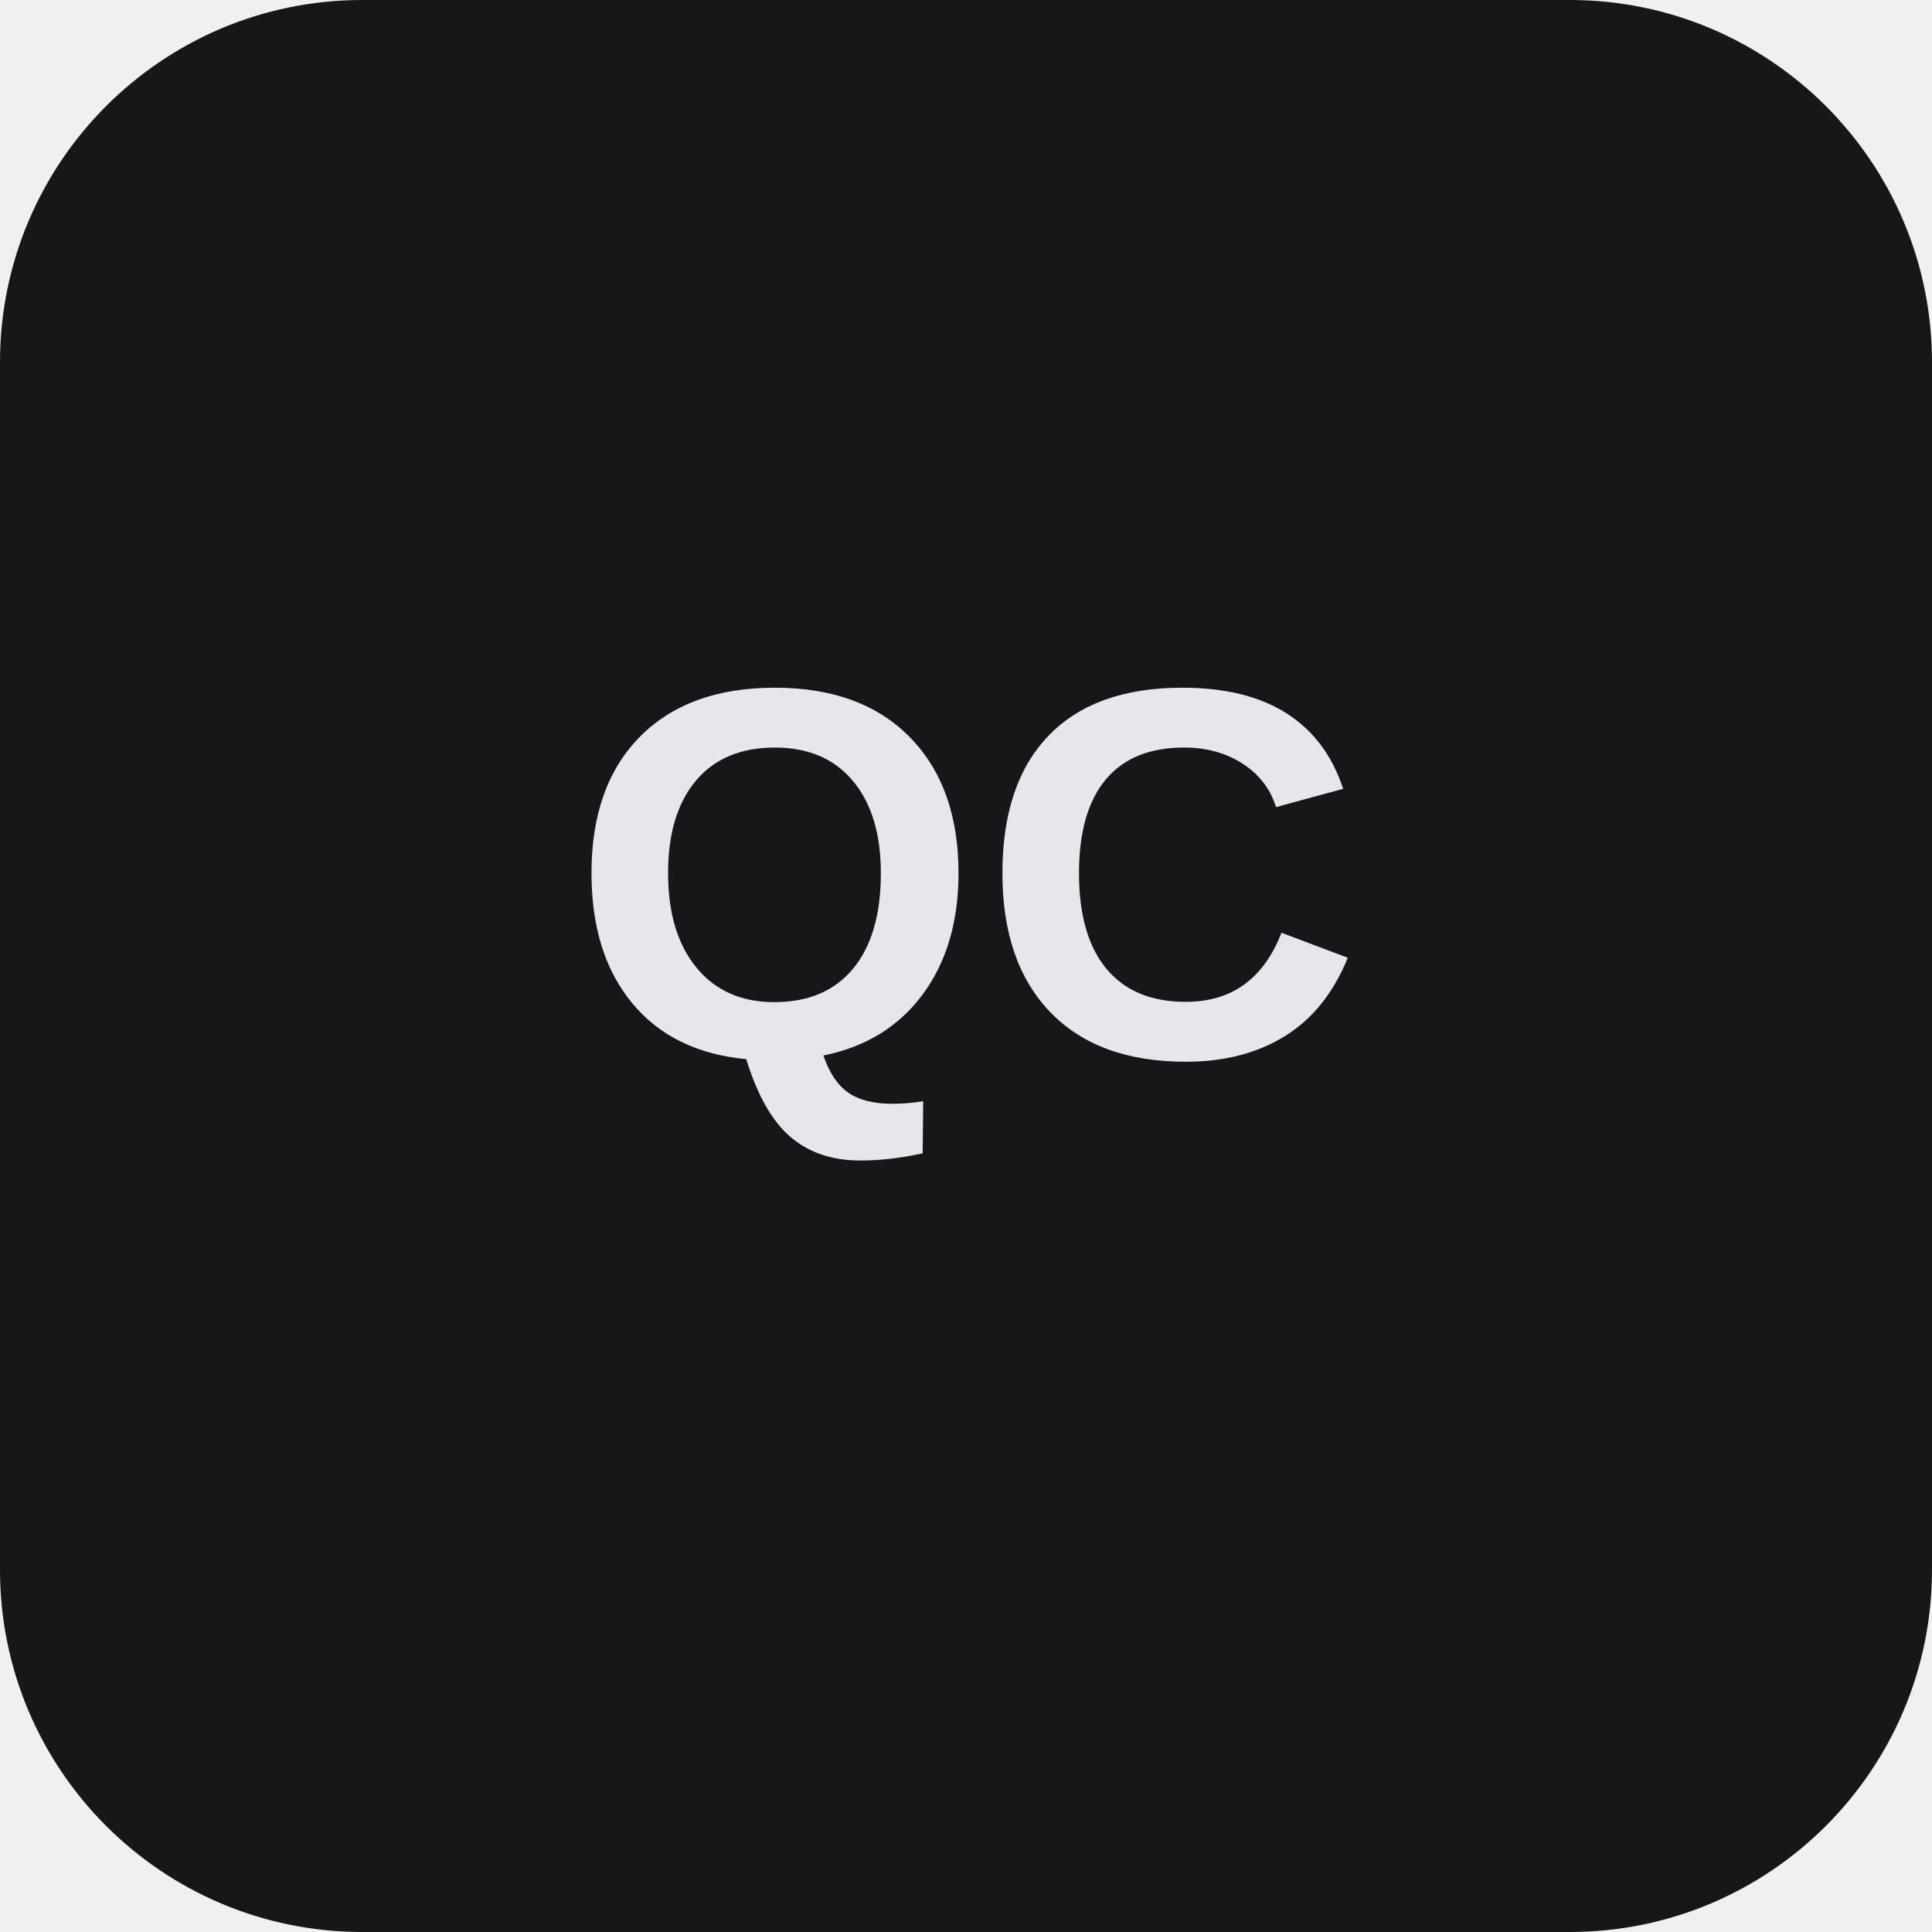
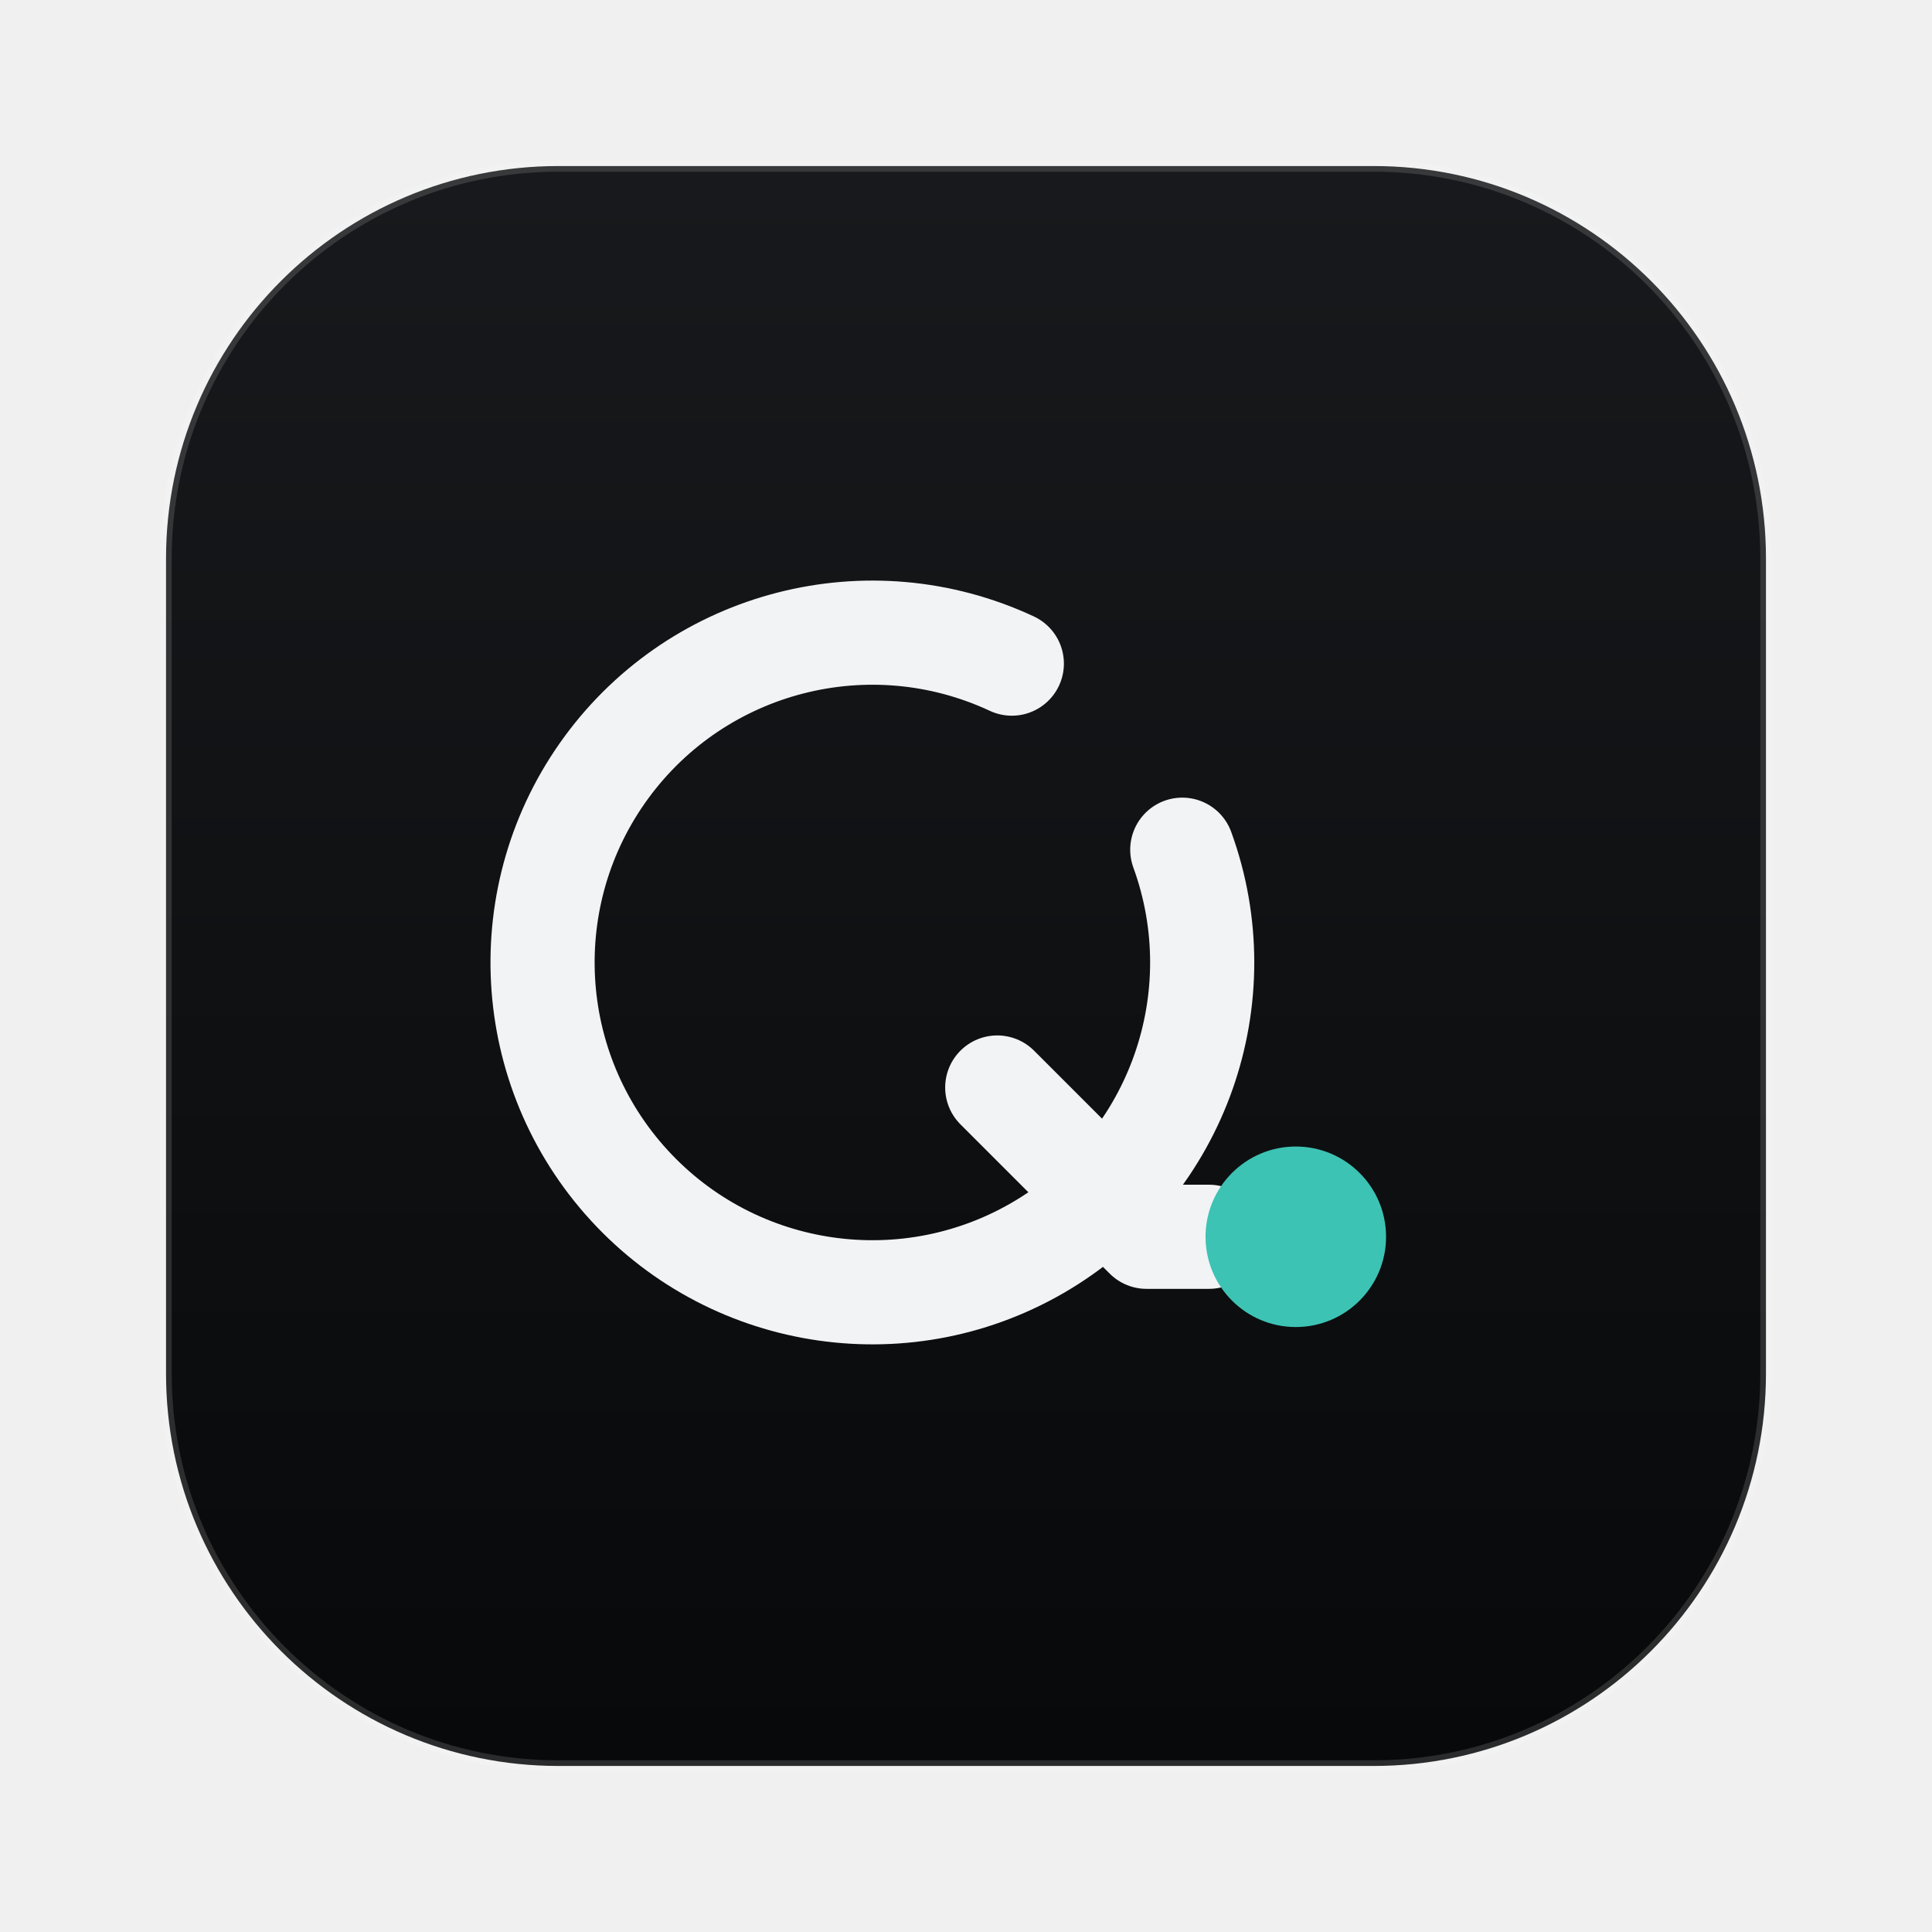
<svg xmlns="http://www.w3.org/2000/svg" width="512" height="512" viewBox="0 0 512 512">
-   <rect width="512" height="512" rx="96" fill="#151719" />
-   <text x="256" y="280" text-anchor="middle" fill="#e5e7eb" font-family="Arial,sans-serif" font-size="140" font-weight="700">QC</text>
+   <defs>
+     <linearGradient id="g" x1="0" y1="0" x2="0" y2="1">
+       <stop offset="0" stop-color="#17191C" />
+       <stop offset="1" stop-color="#08090A" />
+     </linearGradient>
+   </defs>
+   <rect x="44" y="44" width="424" height="424" rx="104" fill="url(#g)" stroke="#ffffff" stroke-opacity=".14" stroke-width="3" />
+   <g transform="translate(256 256) scale(9.2) translate(-16.2 -15.6)">
+     <g fill="none" stroke="#F2F3F5" stroke-width="3" stroke-linecap="round" stroke-linejoin="round">
+       <path d="M22.43 12.25A9.5 9.5 0 1 1 17.52 6.89" />
+       <path d="M17.1 19.1L21.4 23.4H23.2" />
+     </g>
+     <circle cx="25.7" cy="23.4" r="2.6" fill="#3CC3B4" />
+   </g>
</svg>
